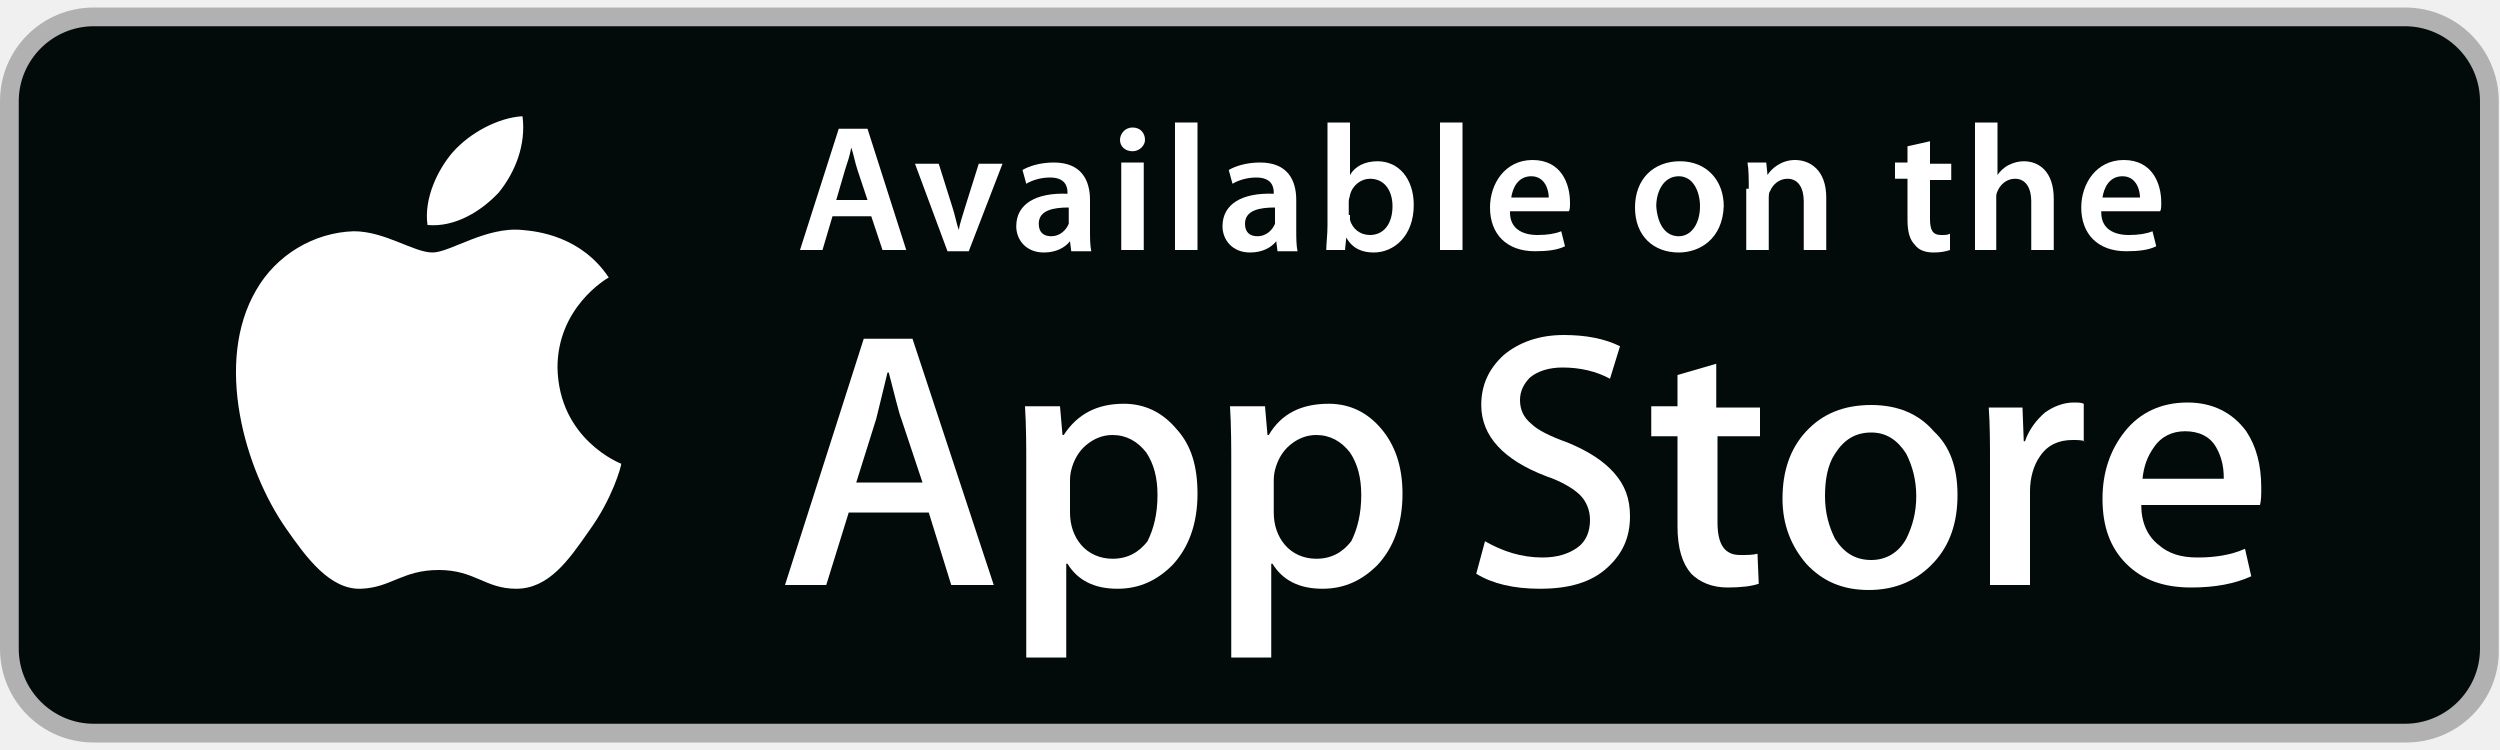
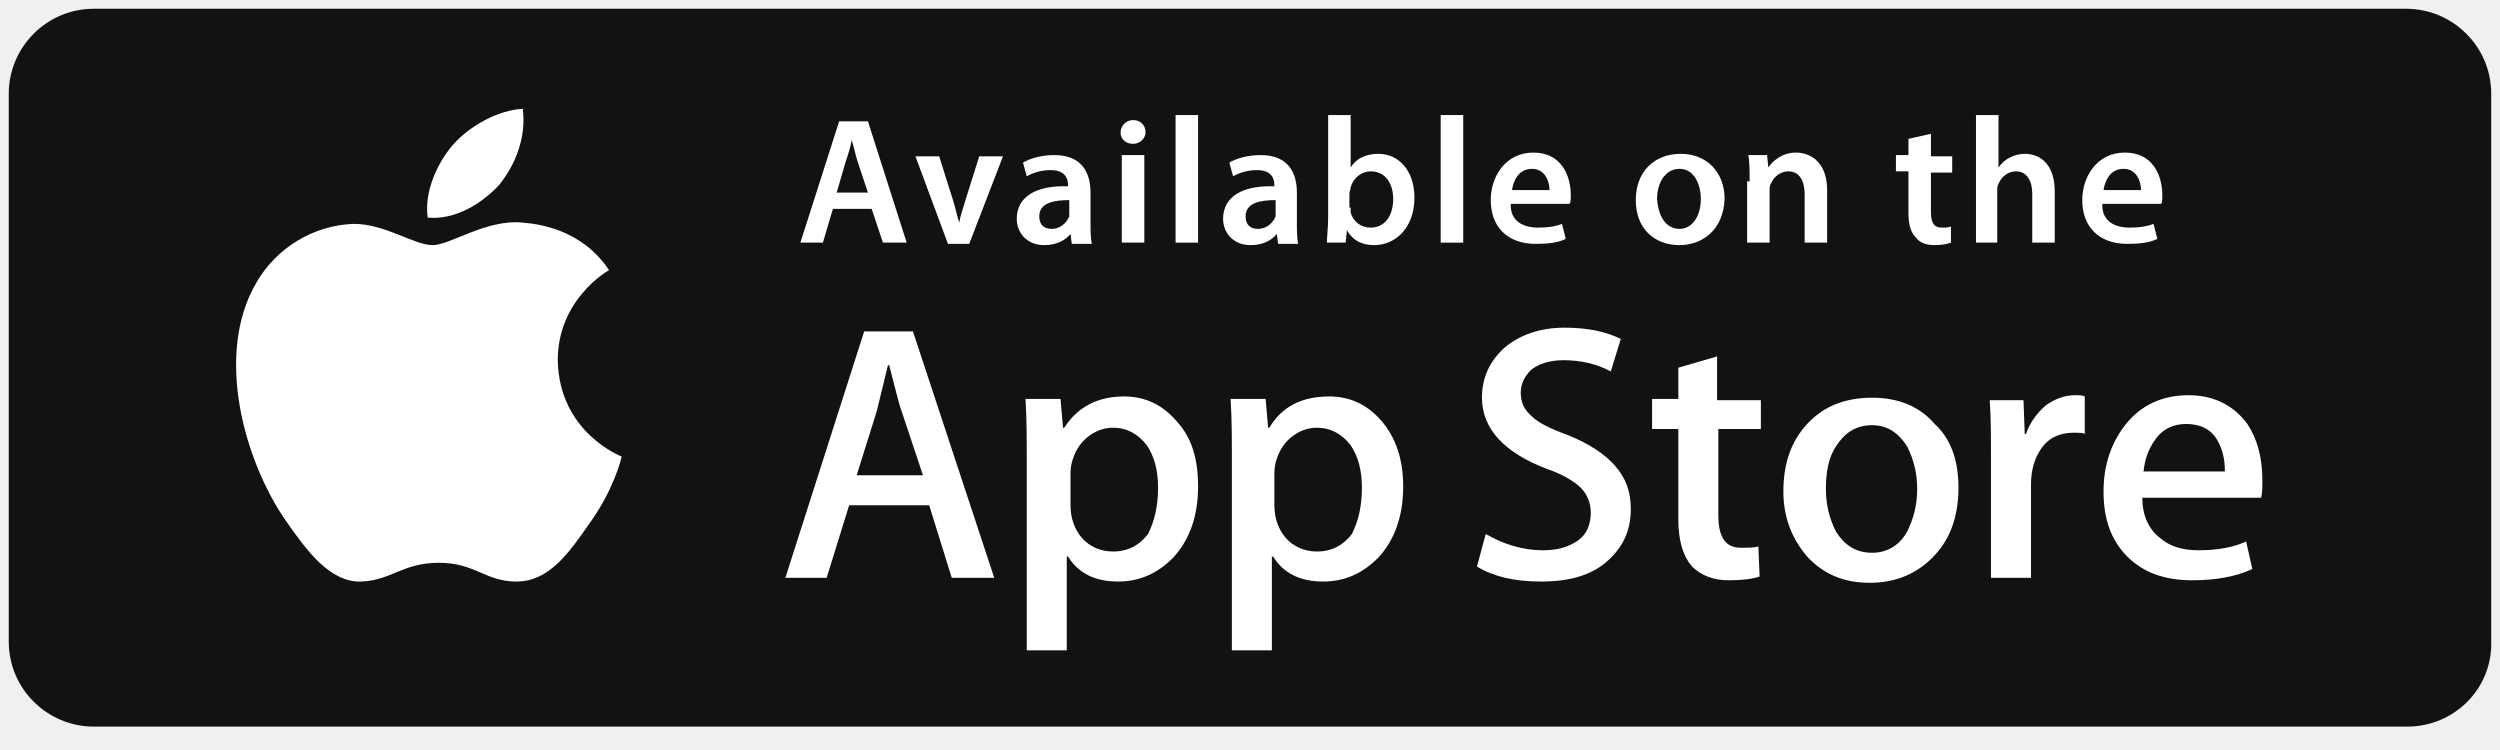
- <svg xmlns="http://www.w3.org/2000/svg" version="1.1" id="Layer_1" x="0px" y="0px" viewBox="0 0 200 60" style="enable-background:new 0 0 200 60;" xml:space="preserve">
-   <style type="text/css">
- 	.st0{fill:#020A0A;}
- 	.st1{fill:#B1B1B1;}
- 	.st2{fill:#FFFFFF;}
- </style>
-   <g>
-     <g>
-       <path class="st0" d="M192.5,58.7H7.5c-3.7,0-6.8-3-6.8-6.8V8.1c0-3.7,3-6.8,6.8-6.8h184.9c3.7,0,6.8,3,6.8,6.8v43.8    C199.3,55.7,196.2,58.7,192.5,58.7z" />
-       <path class="st1" d="M192.5,59.4H7.5c-4.2,0-7.5-3.4-7.5-7.5V8.1c0-4.2,3.4-7.5,7.5-7.5h184.9c4.2,0,7.5,3.4,7.5,7.5v43.8    C200,56.1,196.6,59.4,192.5,59.4z M7.5,2.1c-3.3,0-6,2.7-6,6v43.8c0,3.3,2.7,6,6,6h184.9c3.3,0,6-2.7,6-6V8.1c0-3.3-2.7-6-6-6H7.5    z" />
-     </g>
-     <g>
-       <path class="st2" d="M66.6,17.3L65.8,20h-1.8l3.1-9.7h2.3l3.1,9.7h-1.9l-0.9-2.7H66.6z M69.4,16l-0.8-2.4    c-0.2-0.6-0.3-1.2-0.5-1.8h0c-0.1,0.6-0.3,1.2-0.5,1.8L66.9,16H69.4z" />
-       <path class="st2" d="M75.1,13.1l1.1,3.5c0.2,0.6,0.3,1.2,0.5,1.8h0c0.1-0.6,0.3-1.1,0.5-1.8l1.1-3.5h1.9l-2.7,7h-1.7l-2.6-7H75.1z    " />
-       <path class="st2" d="M87.2,18.4c0,0.6,0,1.2,0.1,1.7h-1.6l-0.1-0.8h0c-0.4,0.5-1.1,0.9-2.1,0.9c-1.4,0-2.2-1-2.2-2.1    c0-1.8,1.6-2.7,4.1-2.6v-0.1c0-0.5-0.2-1.2-1.4-1.2c-0.7,0-1.4,0.2-1.9,0.5l-0.3-1.1c0.5-0.3,1.4-0.6,2.5-0.6c2.2,0,2.9,1.4,2.9,3    V18.4z M85.5,16.6c-1.2,0-2.4,0.2-2.4,1.3c0,0.7,0.4,1,1,1c0.7,0,1.2-0.5,1.4-1c0-0.1,0-0.3,0-0.4V16.6z" />
-       <path class="st2" d="M90.6,12.1c-0.6,0-1-0.4-1-0.9c0-0.5,0.4-1,1-1c0.6,0,1,0.4,1,1C91.6,11.6,91.2,12.1,90.6,12.1L90.6,12.1z     M89.7,20v-7h1.8v7H89.7z" />
-       <path class="st2" d="M94,9.8h1.8V20H94V9.8z" />
-       <path class="st2" d="M103.7,18.4c0,0.6,0,1.2,0.1,1.7h-1.6l-0.1-0.8h0c-0.4,0.5-1.1,0.9-2.1,0.9c-1.4,0-2.2-1-2.2-2.1    c0-1.8,1.6-2.7,4.1-2.6v-0.1c0-0.5-0.2-1.2-1.4-1.2c-0.7,0-1.4,0.2-1.9,0.5l-0.3-1.1c0.5-0.3,1.4-0.6,2.5-0.6c2.2,0,2.9,1.4,2.9,3    V18.4z M102,16.6c-1.2,0-2.4,0.2-2.4,1.3c0,0.7,0.4,1,1,1c0.7,0,1.2-0.5,1.4-1c0-0.1,0-0.3,0-0.4V16.6z" />
-       <path class="st2" d="M106.2,9.8h1.8V14h0c0.4-0.7,1.2-1.1,2.2-1.1c1.7,0,2.9,1.4,2.9,3.5c0,2.5-1.6,3.8-3.2,3.8    c-0.9,0-1.7-0.3-2.2-1.2h0l-0.1,1h-1.5c0-0.5,0.1-1.2,0.1-2V9.8z M108,17.2c0,0.1,0,0.3,0,0.4c0.2,0.7,0.8,1.2,1.6,1.2    c1.1,0,1.8-0.9,1.8-2.3c0-1.2-0.6-2.2-1.8-2.2c-0.7,0-1.4,0.5-1.6,1.3c0,0.1-0.1,0.3-0.1,0.5V17.2z" />
-       <path class="st2" d="M115.2,9.8h1.8V20h-1.8V9.8z" />
-       <path class="st2" d="M120.8,17c0,1.3,1,1.8,2.2,1.8c0.8,0,1.4-0.1,1.9-0.3l0.3,1.2c-0.6,0.3-1.4,0.4-2.4,0.4    c-2.3,0-3.6-1.4-3.6-3.5c0-1.9,1.2-3.8,3.4-3.8c2.3,0,3,1.9,3,3.4c0,0.3,0,0.6-0.1,0.7H120.8z M123.9,15.8c0-0.6-0.3-1.7-1.4-1.7    c-1.1,0-1.5,1-1.6,1.7H123.9z" />
-       <path class="st2" d="M134.3,20.2c-2,0-3.5-1.3-3.5-3.6c0-2.3,1.5-3.7,3.6-3.7c2.1,0,3.5,1.5,3.5,3.6    C137.8,19.1,136,20.2,134.3,20.2L134.3,20.2z M134.3,18.9c1,0,1.7-1,1.7-2.4c0-1.1-0.5-2.4-1.7-2.4c-1.2,0-1.8,1.2-1.8,2.4    C132.6,17.9,133.2,18.9,134.3,18.9L134.3,18.9z" />
-       <path class="st2" d="M139.9,15.1c0-0.8,0-1.5-0.1-2.1h1.5l0.1,1h0c0.3-0.5,1.1-1.2,2.2-1.2c1.2,0,2.5,0.8,2.5,3V20h-1.8v-3.9    c0-1-0.4-1.8-1.3-1.8c-0.7,0-1.2,0.5-1.4,1c-0.1,0.1-0.1,0.4-0.1,0.6V20h-1.8V15.1z" />
-       <path class="st2" d="M154.4,11.3v1.8h1.7v1.3h-1.7v3.1c0,0.9,0.2,1.3,0.9,1.3c0.3,0,0.5,0,0.7-0.1l0,1.3c-0.3,0.1-0.7,0.2-1.3,0.2    c-0.7,0-1.2-0.2-1.5-0.6c-0.4-0.4-0.6-1-0.6-2v-3.3h-1v-1.3h1v-1.3L154.4,11.3z" />
-       <path class="st2" d="M158,9.8h1.8V14h0c0.2-0.3,0.5-0.6,0.9-0.8c0.4-0.2,0.8-0.3,1.2-0.3c1.2,0,2.4,0.8,2.4,3V20h-1.8v-3.9    c0-1-0.4-1.8-1.3-1.8c-0.7,0-1.2,0.5-1.4,1c-0.1,0.2-0.1,0.3-0.1,0.5V20H158V9.8z" />
-       <path class="st2" d="M168.1,17c0,1.3,1,1.8,2.2,1.8c0.8,0,1.4-0.1,1.9-0.3l0.3,1.2c-0.6,0.3-1.4,0.4-2.4,0.4    c-2.3,0-3.6-1.4-3.6-3.5c0-1.9,1.2-3.8,3.4-3.8c2.3,0,3,1.9,3,3.4c0,0.3,0,0.6-0.1,0.7H168.1z M171.2,15.8c0-0.6-0.3-1.7-1.4-1.7    c-1.1,0-1.5,1-1.6,1.7H171.2z" />
-     </g>
-     <g>
-       <g>
-         <path class="st2" d="M44.6,29.4c0-4.8,3.9-7.1,4.1-7.2c-2.2-3.3-5.7-3.7-6.9-3.8c-2.9-0.3-5.8,1.8-7.2,1.8     c-1.5,0-3.8-1.7-6.3-1.7c-3.2,0.1-6.2,1.9-7.8,4.7c-3.4,5.8-0.9,14.4,2.4,19.1c1.6,2.3,3.5,4.9,6,4.8c2.4-0.1,3.3-1.5,6.2-1.5     c2.9,0,3.7,1.5,6.2,1.5c2.6,0,4.2-2.3,5.8-4.6c1.9-2.6,2.6-5.2,2.6-5.4C49.7,37.1,44.7,35.2,44.6,29.4" />
-         <path class="st2" d="M39.9,15.4c1.3-1.6,2.2-3.8,1.9-6.1c-1.9,0.1-4.2,1.3-5.6,2.9c-1.2,1.4-2.3,3.7-2,5.8     C36.4,18.2,38.5,16.9,39.9,15.4" />
-       </g>
-       <g>
-         <path class="st2" d="M79.5,46.8h-3.4L74.3,41h-6.4l-1.8,5.8h-3.3l6.3-19.7h3.9L79.5,46.8z M73.8,38.6l-1.7-5.1     c-0.2-0.5-0.5-1.8-1-3.7H71c-0.2,0.8-0.5,2.1-0.9,3.7l-1.6,5.1H73.8z" />
-         <path class="st2" d="M95.8,39.5c0,2.4-0.7,4.3-2,5.7c-1.2,1.2-2.6,1.9-4.4,1.9c-1.9,0-3.2-0.7-4-2h-0.1v7.5h-3.2V37.2     c0-1.5,0-3.1-0.1-4.7h2.8l0.2,2.3h0.1c1.1-1.7,2.7-2.5,4.8-2.5c1.7,0,3.1,0.7,4.2,2C95.3,35.6,95.8,37.3,95.8,39.5 M92.6,39.6     c0-1.4-0.3-2.5-0.9-3.4c-0.7-0.9-1.6-1.4-2.7-1.4c-0.8,0-1.5,0.3-2.1,0.8c-0.6,0.5-1,1.2-1.2,2c-0.1,0.4-0.1,0.7-0.1,1v2.4     c0,1,0.3,1.9,0.9,2.6c0.6,0.7,1.5,1.1,2.5,1.1c1.2,0,2.1-0.5,2.8-1.4C92.3,42.3,92.6,41.1,92.6,39.6" />
-         <path class="st2" d="M112.2,39.5c0,2.4-0.7,4.3-2,5.7c-1.2,1.2-2.6,1.9-4.4,1.9c-1.9,0-3.2-0.7-4-2h-0.1v7.5h-3.2V37.2     c0-1.5,0-3.1-0.1-4.7h2.8l0.2,2.3h0.1c1-1.7,2.6-2.5,4.8-2.5c1.7,0,3.1,0.7,4.2,2C111.6,35.6,112.2,37.3,112.2,39.5 M108.9,39.6     c0-1.4-0.3-2.5-0.9-3.4c-0.7-0.9-1.6-1.4-2.7-1.4c-0.8,0-1.5,0.3-2.1,0.8c-0.6,0.5-1,1.2-1.2,2c-0.1,0.4-0.1,0.7-0.1,1v2.4     c0,1,0.3,1.9,0.9,2.6c0.6,0.7,1.5,1.1,2.5,1.1c1.2,0,2.1-0.5,2.8-1.4C108.6,42.3,108.9,41.1,108.9,39.6" />
-         <path class="st2" d="M130.4,41.3c0,1.7-0.6,3-1.8,4.1c-1.3,1.2-3.1,1.7-5.4,1.7c-2.1,0-3.8-0.4-5.1-1.2l0.7-2.6     c1.4,0.8,2.9,1.3,4.6,1.3c1.2,0,2.1-0.3,2.8-0.8c0.7-0.5,1-1.3,1-2.2c0-0.8-0.3-1.5-0.8-2c-0.5-0.5-1.5-1.1-2.7-1.5     c-3.4-1.3-5.2-3.2-5.2-5.7c0-1.6,0.6-2.9,1.8-4c1.2-1,2.8-1.6,4.8-1.6c1.8,0,3.3,0.3,4.5,0.9l-0.8,2.6c-1.1-0.6-2.4-0.9-3.8-0.9     c-1.1,0-2,0.3-2.6,0.8c-0.5,0.5-0.8,1.1-0.8,1.8c0,0.8,0.3,1.4,0.9,1.9c0.5,0.5,1.5,1,2.9,1.5c1.7,0.7,2.9,1.5,3.7,2.4     C130,38.8,130.4,39.9,130.4,41.3" />
-         <path class="st2" d="M140.9,34.9h-3.5v6.9c0,1.8,0.6,2.6,1.8,2.6c0.6,0,1,0,1.4-0.1l0.1,2.4c-0.6,0.2-1.4,0.3-2.5,0.3     c-1.2,0-2.2-0.4-2.9-1.1c-0.7-0.8-1.1-2-1.1-3.8v-7.2h-2.1v-2.4h2.1V30l3.1-0.9v3.5h3.5V34.9z" />
-         <path class="st2" d="M156.6,39.6c0,2.2-0.6,4-1.9,5.4c-1.3,1.4-3,2.2-5.2,2.2c-2.1,0-3.7-0.7-5-2.1c-1.2-1.4-1.9-3.1-1.9-5.2     c0-2.2,0.6-4,1.9-5.4c1.3-1.4,3-2.1,5.2-2.1c2.1,0,3.8,0.7,5,2.1C156,35.7,156.6,37.4,156.6,39.6 M153.3,39.7     c0-1.3-0.3-2.4-0.8-3.4c-0.7-1.1-1.6-1.7-2.8-1.7c-1.3,0-2.2,0.6-2.9,1.7c-0.6,0.9-0.8,2.1-0.8,3.4c0,1.3,0.3,2.4,0.8,3.4     c0.7,1.1,1.6,1.7,2.9,1.7c1.2,0,2.2-0.6,2.8-1.7C153,42.1,153.3,41,153.3,39.7" />
-         <path class="st2" d="M166.8,35.3c-0.3-0.1-0.6-0.1-1-0.1c-1.1,0-2,0.4-2.6,1.3c-0.5,0.7-0.8,1.7-0.8,2.8v7.5h-3.2l0-9.7     c0-1.6,0-3.1-0.1-4.5h2.7l0.1,2.7h0.1c0.3-0.9,0.9-1.7,1.6-2.3c0.7-0.5,1.5-0.8,2.3-0.8c0.3,0,0.6,0,0.8,0.1V35.3z" />
-         <path class="st2" d="M180.9,39c0,0.6,0,1-0.1,1.4h-9.5c0,1.4,0.5,2.5,1.4,3.2c0.8,0.7,1.8,1,3.1,1c1.4,0,2.7-0.2,3.8-0.7l0.5,2.2     c-1.3,0.6-2.9,0.9-4.8,0.9c-2.2,0-3.9-0.6-5.2-1.9c-1.3-1.3-1.9-3-1.9-5.2c0-2.1,0.6-3.9,1.8-5.4c1.2-1.5,2.9-2.3,5-2.3     c2,0,3.6,0.8,4.7,2.3C180.5,35.7,180.9,37.2,180.9,39 M177.9,38.2c0-0.9-0.2-1.7-0.6-2.4c-0.5-0.9-1.4-1.3-2.5-1.3     c-1,0-1.9,0.4-2.5,1.3c-0.5,0.7-0.8,1.5-0.9,2.5H177.9z" />
-       </g>
-     </g>
-   </g>
+ <svg xmlns="http://www.w3.org/2000/svg" width="160" height="48" viewBox="0 0 160 48" fill="none">
+   <path d="M154.075 46.503H6.003C3.041 46.503 0.56 44.102 0.56 41.06V6.003C0.56 3.042 2.961 0.561 6.003 0.561H153.995C156.957 0.561 159.438 2.962 159.438 6.003V41.06C159.518 44.102 157.037 46.503 154.075 46.503Z" fill="#121212" />
+   <path d="M53.306 13.367L52.666 15.528H51.225L53.706 7.764H55.547L58.028 15.528H56.508L55.787 13.367H53.306ZM55.547 12.326L54.907 10.405C54.747 9.925 54.667 9.445 54.507 8.965C54.427 9.445 54.267 9.925 54.106 10.405L53.546 12.326H55.547Z" fill="white" />
+   <path d="M60.109 10.005L60.99 12.807C61.15 13.287 61.23 13.767 61.39 14.247C61.47 13.767 61.63 13.367 61.79 12.807L62.671 10.005H64.191L62.03 15.608H60.67L58.589 10.005H60.109Z" fill="white" />
+   <path d="M69.794 14.247C69.794 14.728 69.794 15.208 69.874 15.608H68.594L68.514 14.968C68.194 15.368 67.633 15.688 66.833 15.688C65.712 15.688 65.072 14.888 65.072 14.007C65.072 12.567 66.353 11.846 68.354 11.926V11.846C68.354 11.446 68.194 10.886 67.233 10.886C66.673 10.886 66.112 11.046 65.712 11.286L65.472 10.405C65.872 10.165 66.593 9.925 67.473 9.925C69.234 9.925 69.794 11.046 69.794 12.326V14.247ZM68.434 12.807C67.473 12.807 66.513 12.967 66.513 13.847C66.513 14.408 66.833 14.648 67.313 14.648C67.873 14.648 68.274 14.247 68.434 13.847C68.434 13.767 68.434 13.607 68.434 13.527V12.807Z" fill="white" />
+   <path d="M72.516 9.205C72.035 9.205 71.715 8.885 71.715 8.485C71.715 8.085 72.035 7.685 72.516 7.685C72.996 7.685 73.316 8.005 73.316 8.485C73.316 8.805 72.996 9.205 72.516 9.205ZM71.795 15.528V9.926H73.236V15.528H71.795Z" fill="white" />
+   <path d="M75.237 7.364H76.678V15.528H75.237V7.364Z" fill="white" />
+   <path d="M83.001 14.247C83.001 14.728 83.001 15.208 83.081 15.608H81.8L81.72 14.968C81.4 15.368 80.84 15.688 80.039 15.688C78.919 15.688 78.278 14.888 78.278 14.007C78.278 12.567 79.559 11.846 81.56 11.926V11.846C81.56 11.446 81.4 10.886 80.439 10.886C79.879 10.886 79.319 11.046 78.919 11.286L78.678 10.405C79.079 10.165 79.799 9.925 80.68 9.925C82.44 9.925 83.001 11.046 83.001 12.326V14.247ZM81.64 12.807C80.68 12.807 79.719 12.967 79.719 13.847C79.719 14.408 80.039 14.648 80.519 14.648C81.08 14.648 81.48 14.247 81.64 13.847C81.64 13.767 81.64 13.607 81.64 13.527V12.807Z" fill="white" />
+   <path d="M85.002 7.364H86.442V10.726C86.763 10.166 87.403 9.845 88.203 9.845C89.564 9.845 90.524 10.966 90.524 12.647C90.524 14.648 89.244 15.688 87.963 15.688C87.243 15.688 86.603 15.448 86.202 14.728L86.122 15.528H84.922C84.922 15.128 85.002 14.568 85.002 13.928V7.364ZM86.442 13.287C86.442 13.367 86.442 13.527 86.442 13.607C86.603 14.168 87.083 14.568 87.723 14.568C88.603 14.568 89.164 13.847 89.164 12.727C89.164 11.766 88.683 10.966 87.723 10.966C87.163 10.966 86.603 11.366 86.442 12.007C86.442 12.087 86.362 12.247 86.362 12.407V13.287H86.442Z" fill="white" />
+   <path d="M92.205 7.364H93.646V15.528H92.205V7.364Z" fill="white" />
+   <path d="M96.687 13.127C96.687 14.167 97.488 14.568 98.448 14.568C99.088 14.568 99.569 14.487 99.969 14.327L100.209 15.288C99.729 15.528 99.088 15.608 98.288 15.608C96.447 15.608 95.407 14.487 95.407 12.807C95.407 11.286 96.367 9.765 98.128 9.765C99.969 9.765 100.529 11.286 100.529 12.486C100.529 12.727 100.529 12.967 100.449 13.047H96.687V13.127ZM99.169 12.166C99.169 11.686 98.928 10.806 98.048 10.806C97.168 10.806 96.847 11.606 96.767 12.166H99.169Z" fill="white" />
+   <path d="M107.493 15.688C105.892 15.688 104.691 14.648 104.691 12.807C104.691 10.966 105.892 9.845 107.573 9.845C109.254 9.845 110.374 11.046 110.374 12.727C110.294 14.808 108.853 15.688 107.493 15.688ZM107.493 14.648C108.293 14.648 108.853 13.847 108.853 12.727C108.853 11.846 108.453 10.806 107.493 10.806C106.532 10.806 106.052 11.766 106.052 12.727C106.132 13.847 106.612 14.648 107.493 14.648Z" fill="white" />
+   <path d="M111.975 11.606C111.975 10.966 111.975 10.405 111.895 9.925H113.095L113.175 10.726C113.415 10.325 114.056 9.765 114.936 9.765C115.897 9.765 116.937 10.405 116.937 12.166V15.528H115.497V12.406C115.497 11.606 115.176 10.966 114.456 10.966C113.896 10.966 113.496 11.366 113.335 11.766C113.255 11.846 113.255 12.086 113.255 12.246V15.528H111.815V11.606H111.975Z" fill="white" />
+   <path d="M123.58 8.565V10.006H124.941V11.046H123.58V13.527C123.58 14.248 123.741 14.568 124.301 14.568C124.541 14.568 124.701 14.568 124.861 14.488V15.528C124.621 15.608 124.301 15.688 123.821 15.688C123.26 15.688 122.86 15.528 122.62 15.208C122.3 14.888 122.14 14.408 122.14 13.607V10.966H121.339V9.926H122.14V8.885L123.58 8.565Z" fill="white" />
+   <path d="M126.462 7.364H127.903V10.726C128.063 10.486 128.303 10.246 128.623 10.086C128.943 9.926 129.263 9.845 129.583 9.845C130.544 9.845 131.504 10.486 131.504 12.247V15.528H130.064V12.407C130.064 11.606 129.744 10.966 129.023 10.966C128.463 10.966 128.063 11.366 127.903 11.766C127.823 11.927 127.823 12.007 127.823 12.167V15.528H126.462V7.364Z" fill="white" />
+   <path d="M134.546 13.127C134.546 14.167 135.346 14.568 136.307 14.568C136.947 14.568 137.427 14.487 137.827 14.327L138.068 15.288C137.587 15.528 136.947 15.608 136.147 15.608C134.306 15.608 133.265 14.487 133.265 12.807C133.265 11.286 134.226 9.765 135.987 9.765C137.827 9.765 138.388 11.286 138.388 12.486C138.388 12.727 138.388 12.967 138.308 13.047H134.546V13.127ZM137.027 12.166C137.027 11.686 136.787 10.806 135.907 10.806C135.026 10.806 134.706 11.606 134.626 12.166H137.027Z" fill="white" />
+   <path d="M35.697 23.052C35.697 19.21 38.819 17.369 38.979 17.289C37.218 14.648 34.417 14.328 33.456 14.248C31.135 14.008 28.814 15.688 27.694 15.688C26.493 15.688 24.652 14.328 22.651 14.328C20.09 14.408 17.689 15.848 16.408 18.09C13.687 22.732 15.688 29.615 18.329 33.377C19.61 35.218 21.13 37.299 23.131 37.219C25.052 37.139 25.773 36.018 28.094 36.018C30.415 36.018 31.055 37.219 33.056 37.219C35.137 37.219 36.418 35.378 37.699 33.537C39.219 31.456 39.779 29.375 39.779 29.215C39.779 29.215 35.778 27.694 35.697 23.052Z" fill="white" />
+   <path d="M31.936 11.846C32.976 10.566 33.696 8.805 33.456 6.964C31.936 7.044 30.095 8.004 28.974 9.285C28.014 10.406 27.133 12.246 27.373 13.927C29.134 14.087 30.815 13.047 31.936 11.846Z" fill="white" />
+   <path d="M63.631 36.978H60.91L59.469 32.336H54.346L52.906 36.978H50.264L55.307 21.21H58.428L63.631 36.978ZM59.069 30.415L57.708 26.333C57.548 25.933 57.308 24.892 56.908 23.372H56.828C56.668 24.012 56.428 25.052 56.107 26.333L54.827 30.415H59.069Z" fill="white" />
+   <path d="M76.677 31.135C76.677 33.056 76.117 34.577 75.077 35.698C74.116 36.658 72.996 37.218 71.555 37.218C70.034 37.218 68.994 36.658 68.353 35.618H68.273V41.62H65.712V29.294C65.712 28.094 65.712 26.813 65.632 25.533H67.873L68.033 27.373H68.113C68.994 26.013 70.274 25.373 71.955 25.373C73.316 25.373 74.436 25.933 75.317 26.973C76.277 28.014 76.677 29.375 76.677 31.135ZM74.116 31.215C74.116 30.095 73.876 29.214 73.396 28.494C72.835 27.774 72.115 27.373 71.235 27.373C70.594 27.373 70.034 27.614 69.554 28.014C69.074 28.414 68.754 28.974 68.593 29.615C68.513 29.935 68.513 30.175 68.513 30.415V32.336C68.513 33.136 68.754 33.857 69.234 34.417C69.714 34.977 70.434 35.297 71.235 35.297C72.195 35.297 72.915 34.897 73.476 34.177C73.876 33.377 74.116 32.416 74.116 31.215Z" fill="white" />
+   <path d="M89.804 31.135C89.804 33.056 89.244 34.577 88.203 35.698C87.243 36.658 86.122 37.218 84.682 37.218C83.161 37.218 82.12 36.658 81.48 35.618H81.4V41.62H78.839V29.294C78.839 28.094 78.839 26.813 78.759 25.533H81L81.16 27.373H81.24C82.04 26.013 83.321 25.373 85.082 25.373C86.442 25.373 87.563 25.933 88.443 26.973C89.324 28.014 89.804 29.375 89.804 31.135ZM87.163 31.215C87.163 30.095 86.923 29.214 86.442 28.494C85.882 27.774 85.162 27.373 84.281 27.373C83.641 27.373 83.081 27.614 82.6 28.014C82.12 28.414 81.8 28.974 81.64 29.615C81.56 29.935 81.56 30.175 81.56 30.415V32.336C81.56 33.136 81.8 33.857 82.28 34.417C82.761 34.977 83.481 35.297 84.281 35.297C85.242 35.297 85.962 34.897 86.522 34.177C86.923 33.377 87.163 32.416 87.163 31.215Z" fill="white" />
+   <path d="M104.371 32.576C104.371 33.937 103.891 34.978 102.93 35.858C101.89 36.819 100.449 37.219 98.608 37.219C96.927 37.219 95.567 36.898 94.526 36.258L95.086 34.177C96.207 34.818 97.407 35.218 98.768 35.218C99.729 35.218 100.449 34.978 101.009 34.577C101.57 34.177 101.81 33.537 101.81 32.816C101.81 32.176 101.57 31.616 101.169 31.216C100.769 30.816 99.969 30.335 99.008 30.015C96.287 28.975 94.846 27.454 94.846 25.453C94.846 24.172 95.326 23.132 96.287 22.251C97.248 21.451 98.528 20.971 100.129 20.971C101.57 20.971 102.77 21.211 103.731 21.691L103.09 23.772C102.21 23.292 101.169 23.052 100.049 23.052C99.168 23.052 98.448 23.292 97.968 23.692C97.568 24.092 97.328 24.573 97.328 25.133C97.328 25.773 97.568 26.253 98.048 26.654C98.448 27.054 99.248 27.454 100.369 27.854C101.73 28.414 102.69 29.055 103.33 29.775C104.051 30.575 104.371 31.456 104.371 32.576Z" fill="white" />
+   <path d="M112.775 27.454H109.974V32.977C109.974 34.417 110.454 35.057 111.415 35.057C111.895 35.057 112.215 35.057 112.535 34.977L112.615 36.898C112.135 37.059 111.495 37.139 110.614 37.139C109.654 37.139 108.853 36.818 108.293 36.258C107.733 35.618 107.413 34.657 107.413 33.217V27.454H105.732V25.533H107.413V23.532L109.894 22.811V25.613H112.695V27.454H112.775Z" fill="white" />
+   <path d="M125.341 31.215C125.341 32.976 124.861 34.417 123.82 35.538C122.78 36.658 121.419 37.298 119.658 37.298C117.978 37.298 116.697 36.738 115.656 35.618C114.696 34.497 114.136 33.136 114.136 31.456C114.136 29.695 114.616 28.254 115.656 27.134C116.697 26.013 118.058 25.453 119.819 25.453C121.499 25.453 122.86 26.013 123.82 27.134C124.861 28.094 125.341 29.455 125.341 31.215ZM122.7 31.296C122.7 30.255 122.46 29.375 122.06 28.574C121.499 27.694 120.779 27.213 119.819 27.213C118.778 27.213 118.058 27.694 117.497 28.574C117.017 29.294 116.857 30.255 116.857 31.296C116.857 32.336 117.097 33.216 117.497 34.017C118.058 34.897 118.778 35.377 119.819 35.377C120.779 35.377 121.579 34.897 122.06 34.017C122.46 33.216 122.7 32.336 122.7 31.296Z" fill="white" />
+   <path d="M133.505 27.774C133.265 27.694 133.025 27.694 132.705 27.694C131.824 27.694 131.104 28.014 130.624 28.734C130.224 29.294 129.984 30.095 129.984 30.975V36.978H127.422V29.214C127.422 27.934 127.422 26.733 127.342 25.613H129.503L129.583 27.774H129.663C129.904 27.053 130.384 26.413 130.944 25.933C131.504 25.533 132.145 25.293 132.785 25.293C133.025 25.293 133.265 25.293 133.425 25.372V27.774H133.505Z" fill="white" />
+   <path d="M144.791 30.735C144.791 31.215 144.791 31.535 144.711 31.856H137.107C137.107 32.976 137.507 33.857 138.227 34.417C138.868 34.977 139.668 35.217 140.709 35.217C141.829 35.217 142.87 35.057 143.75 34.657L144.15 36.418C143.11 36.898 141.829 37.138 140.309 37.138C138.548 37.138 137.187 36.658 136.146 35.617C135.106 34.577 134.626 33.216 134.626 31.456C134.626 29.775 135.106 28.334 136.066 27.133C137.027 25.933 138.388 25.293 140.068 25.293C141.669 25.293 142.95 25.933 143.83 27.133C144.471 28.094 144.791 29.294 144.791 30.735ZM142.39 30.095C142.39 29.375 142.229 28.734 141.909 28.174C141.509 27.453 140.789 27.133 139.908 27.133C139.108 27.133 138.388 27.453 137.907 28.174C137.507 28.734 137.267 29.375 137.187 30.175H142.39V30.095Z" fill="white" />
</svg>
